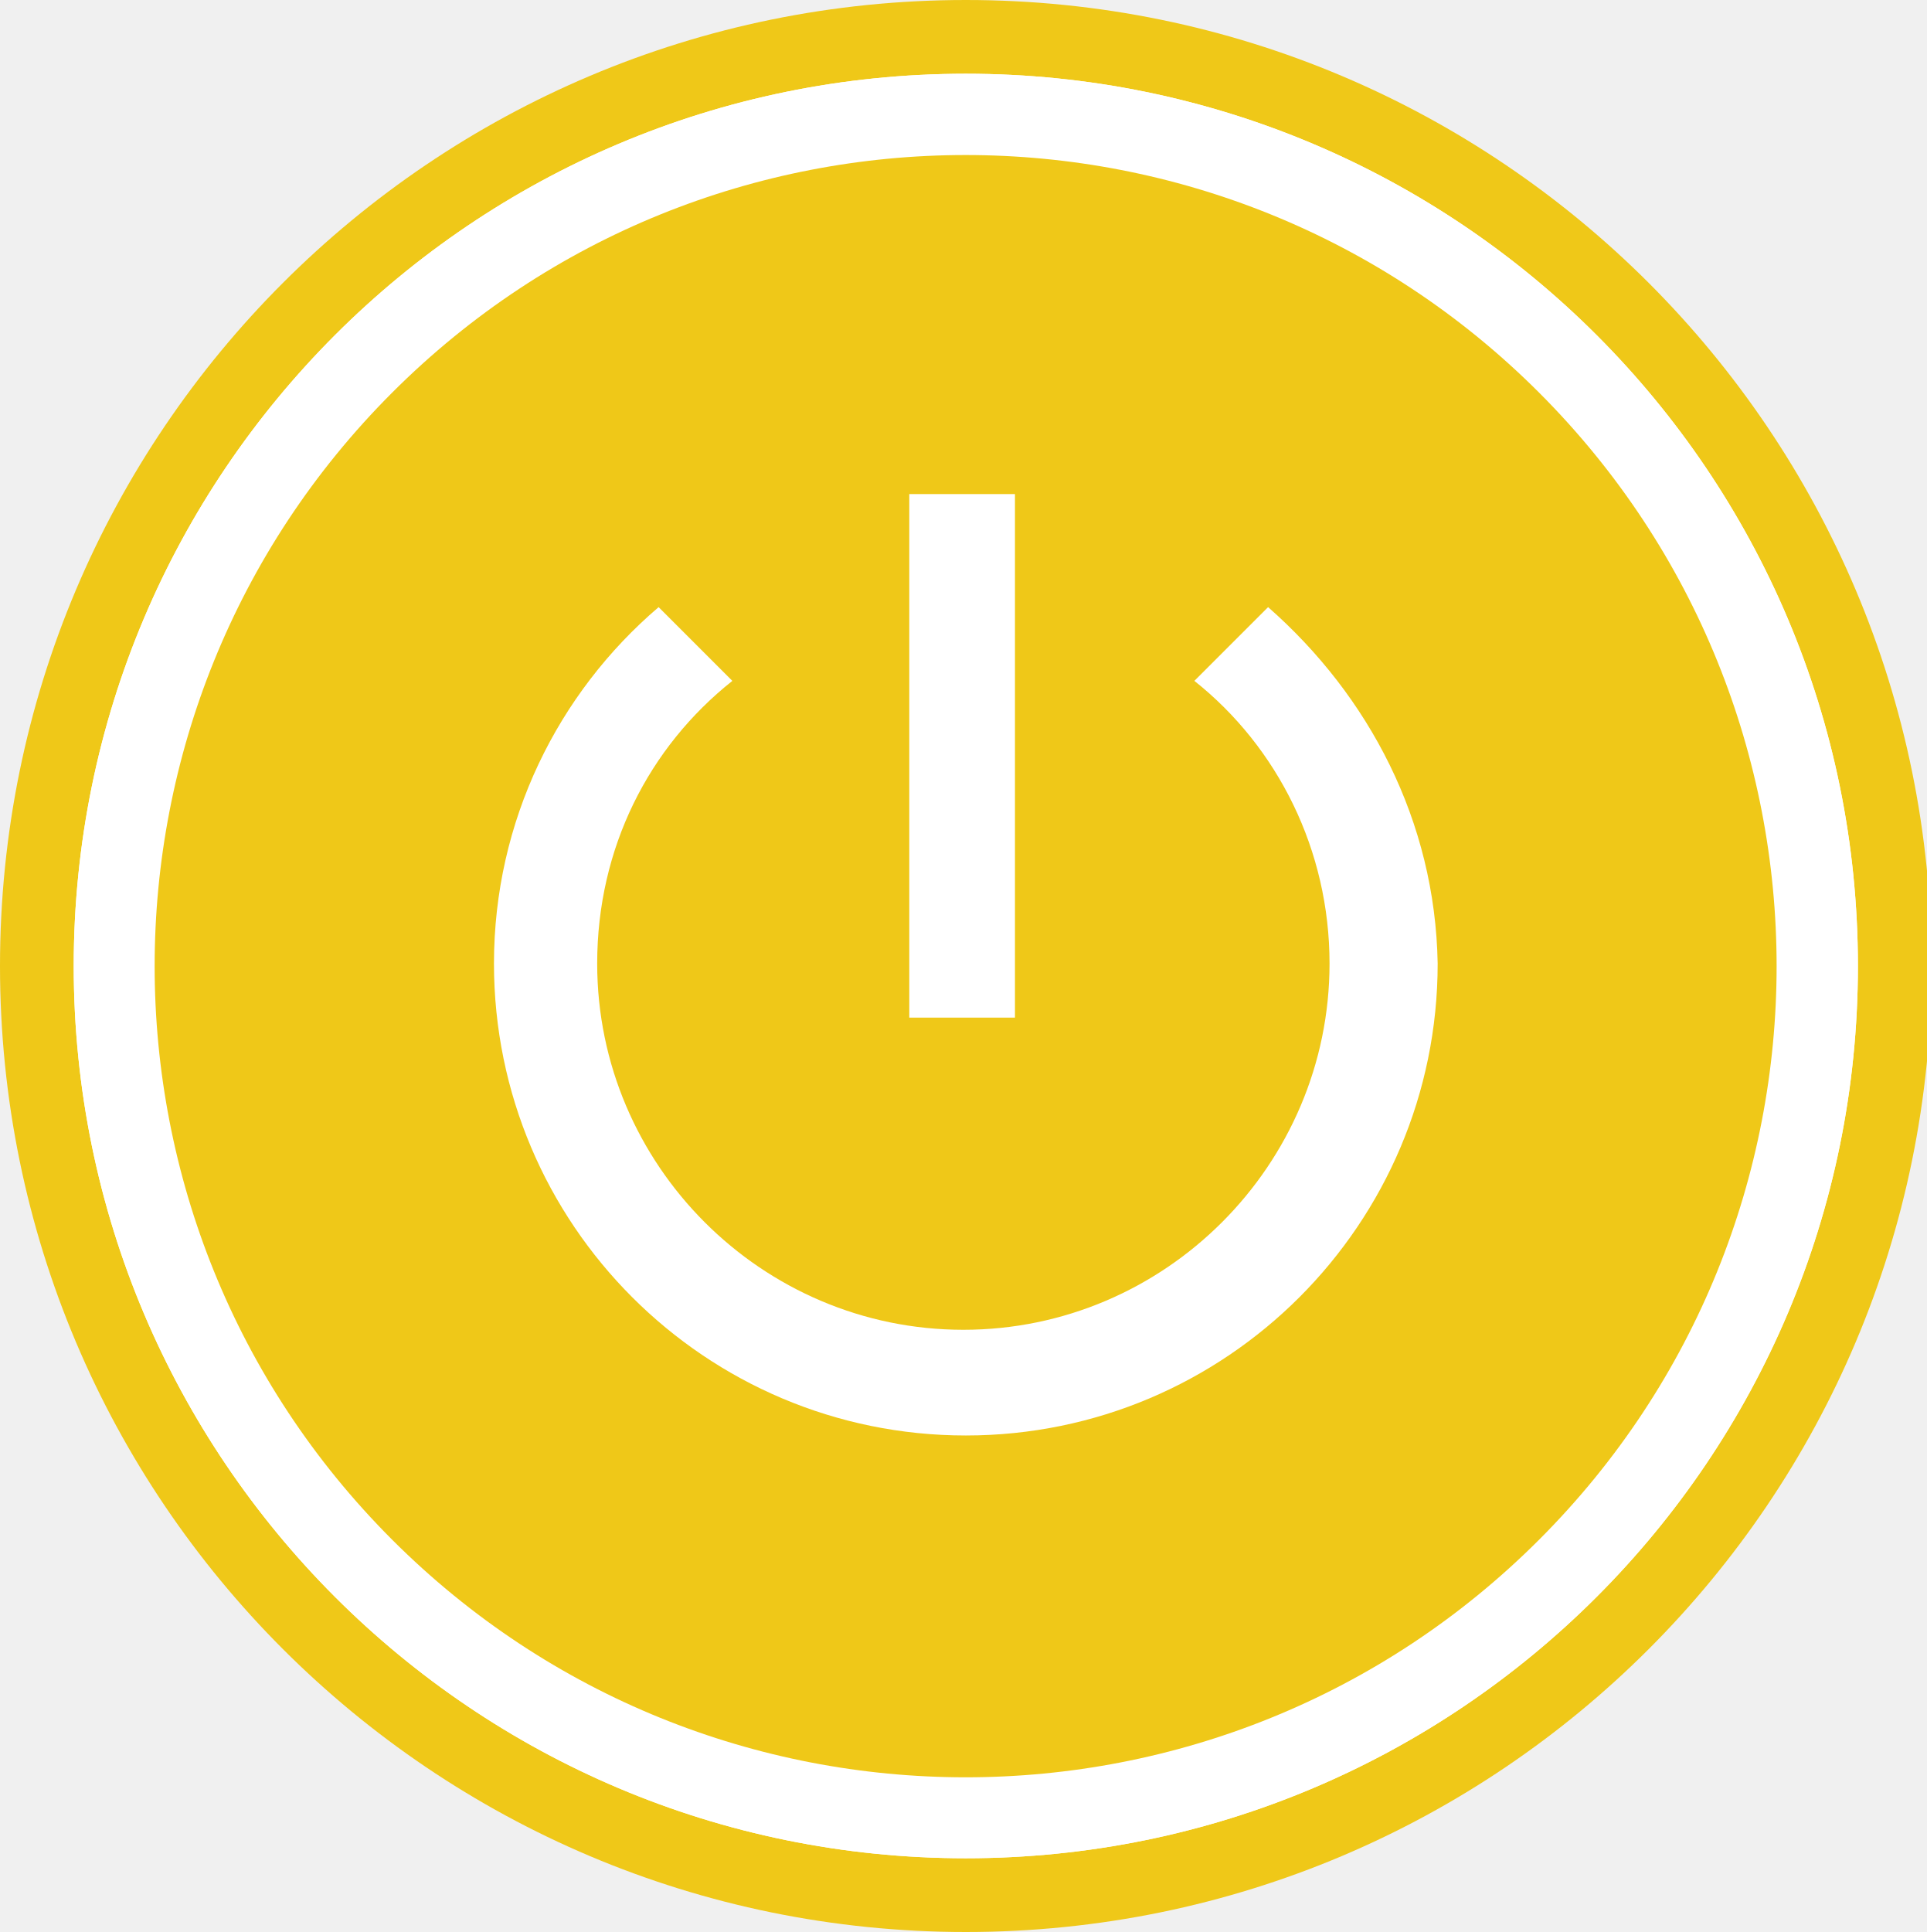
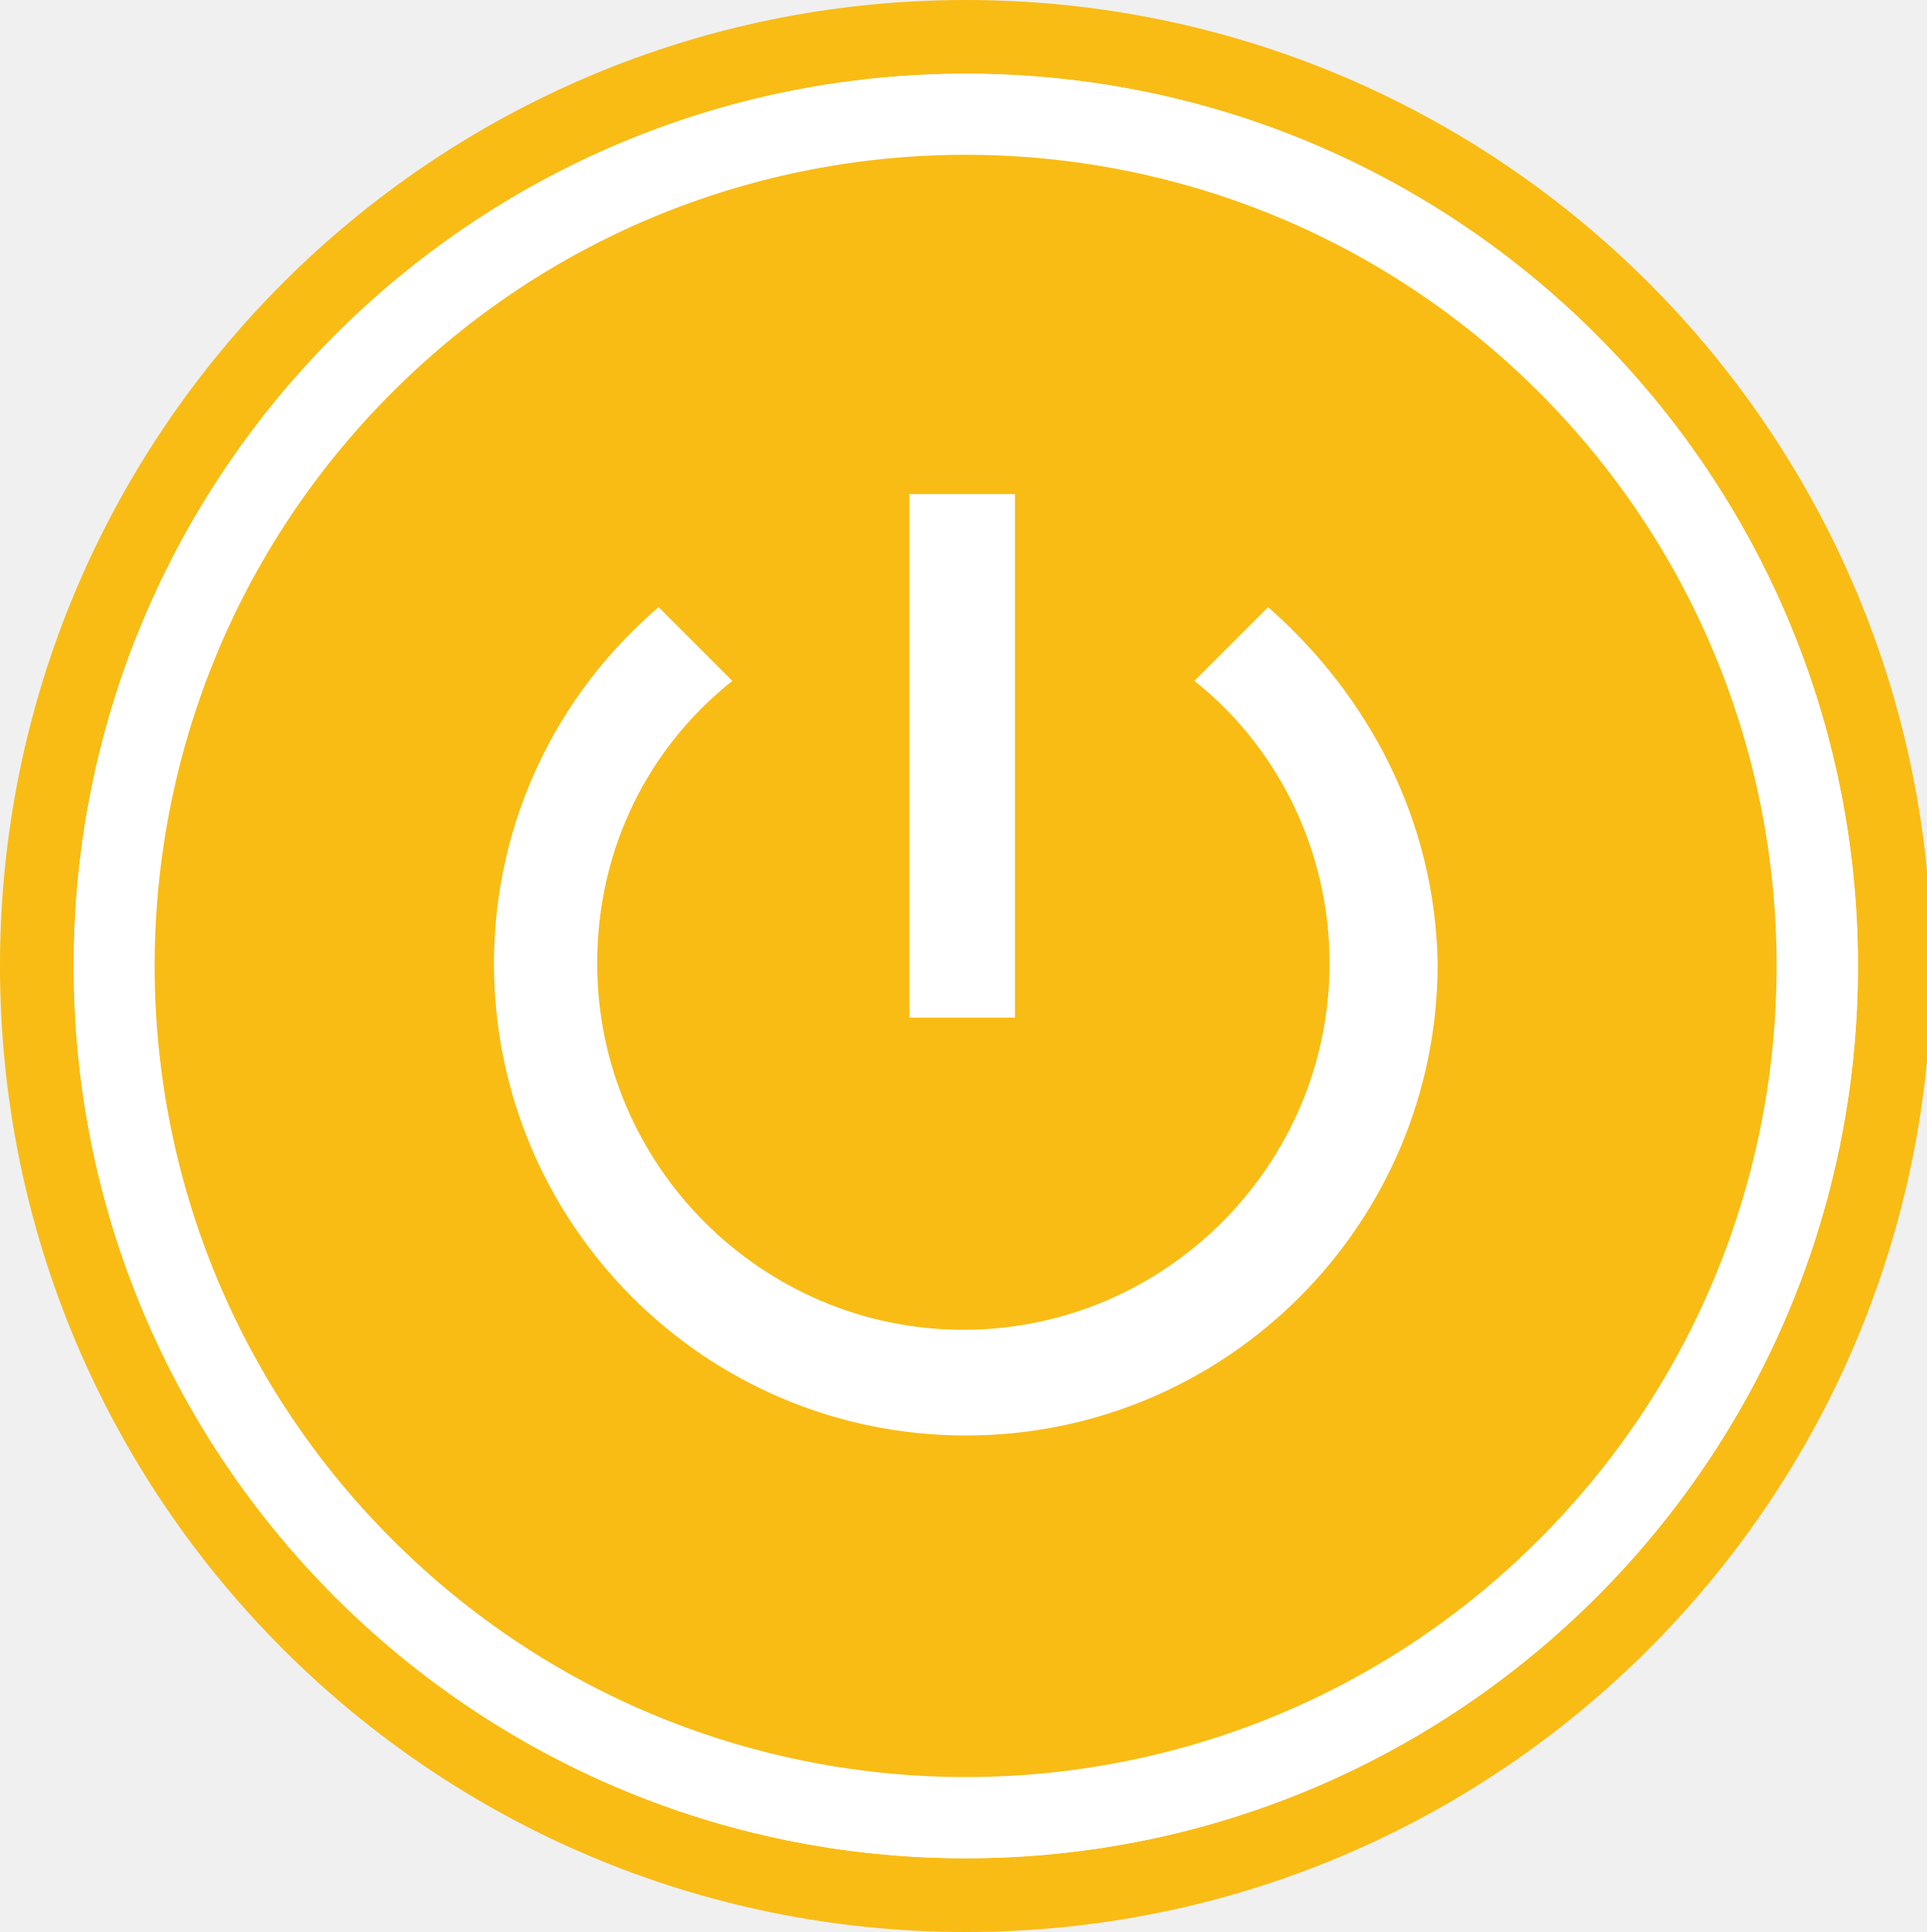
- <svg xmlns="http://www.w3.org/2000/svg" version="1.1" id="Слой_1" shape-rendering="geometricPrecision" text-rendering="geometricPrecision" image-rendering="optimizeQuality" x="0px" y="0px" viewBox="0 0 78.4 78.6" style="enable-background:new 0 0 78.4 78.6;" xml:space="preserve">
+ <svg xmlns="http://www.w3.org/2000/svg" version="1.1" id="Слой_1" shape-rendering="geometricPrecision" image-rendering="optimizeQuality" text-rendering="geometricPrecision" x="0px" y="0px" viewBox="0 0 78.4 78.6" style="enable-background:new 0 0 78.4 78.6;" xml:space="preserve">
  <style type="text/css">
- 	.st0{fill:#EFC818;}
+ 	.st0{fill:#F9BC15;}
	.st1{fill:#FFFFFF;}
</style>
  <circle class="st0" cx="39.3" cy="39.3" r="39.3" />
  <circle class="st1" cx="39.3" cy="39.3" r="36.3" />
  <circle class="st1" cx="39.3" cy="39.3" r="36.3" />
-   <ellipse transform="matrix(0.7071 -0.7071 0.7071 0.7071 -16.2858 39.3069)" class="st0" cx="39.3" cy="39.3" rx="33" ry="33" />
+   <ellipse transform="matrix(0.7071 -0.7071 0.7071 0.7071 -16.2857 39.2965)" class="st0" cx="39.3" cy="39.3" rx="33" ry="33" />
  <path class="st1" d="M41.3,20.1H37v21.3h4.3V20.1z M51.6,24.7l-3,3c3.4,2.7,5.5,6.9,5.5,11.5c0,8.2-6.7,14.9-14.9,14.9  s-14.9-6.7-14.9-14.9c0-4.7,2.1-8.8,5.5-11.5l-3-3c-4.1,3.5-6.7,8.7-6.7,14.5c0,10.6,8.6,19.2,19.2,19.2s19.2-8.6,19.2-19.2  C58.4,33.4,55.7,28.3,51.6,24.7z" />
</svg>
